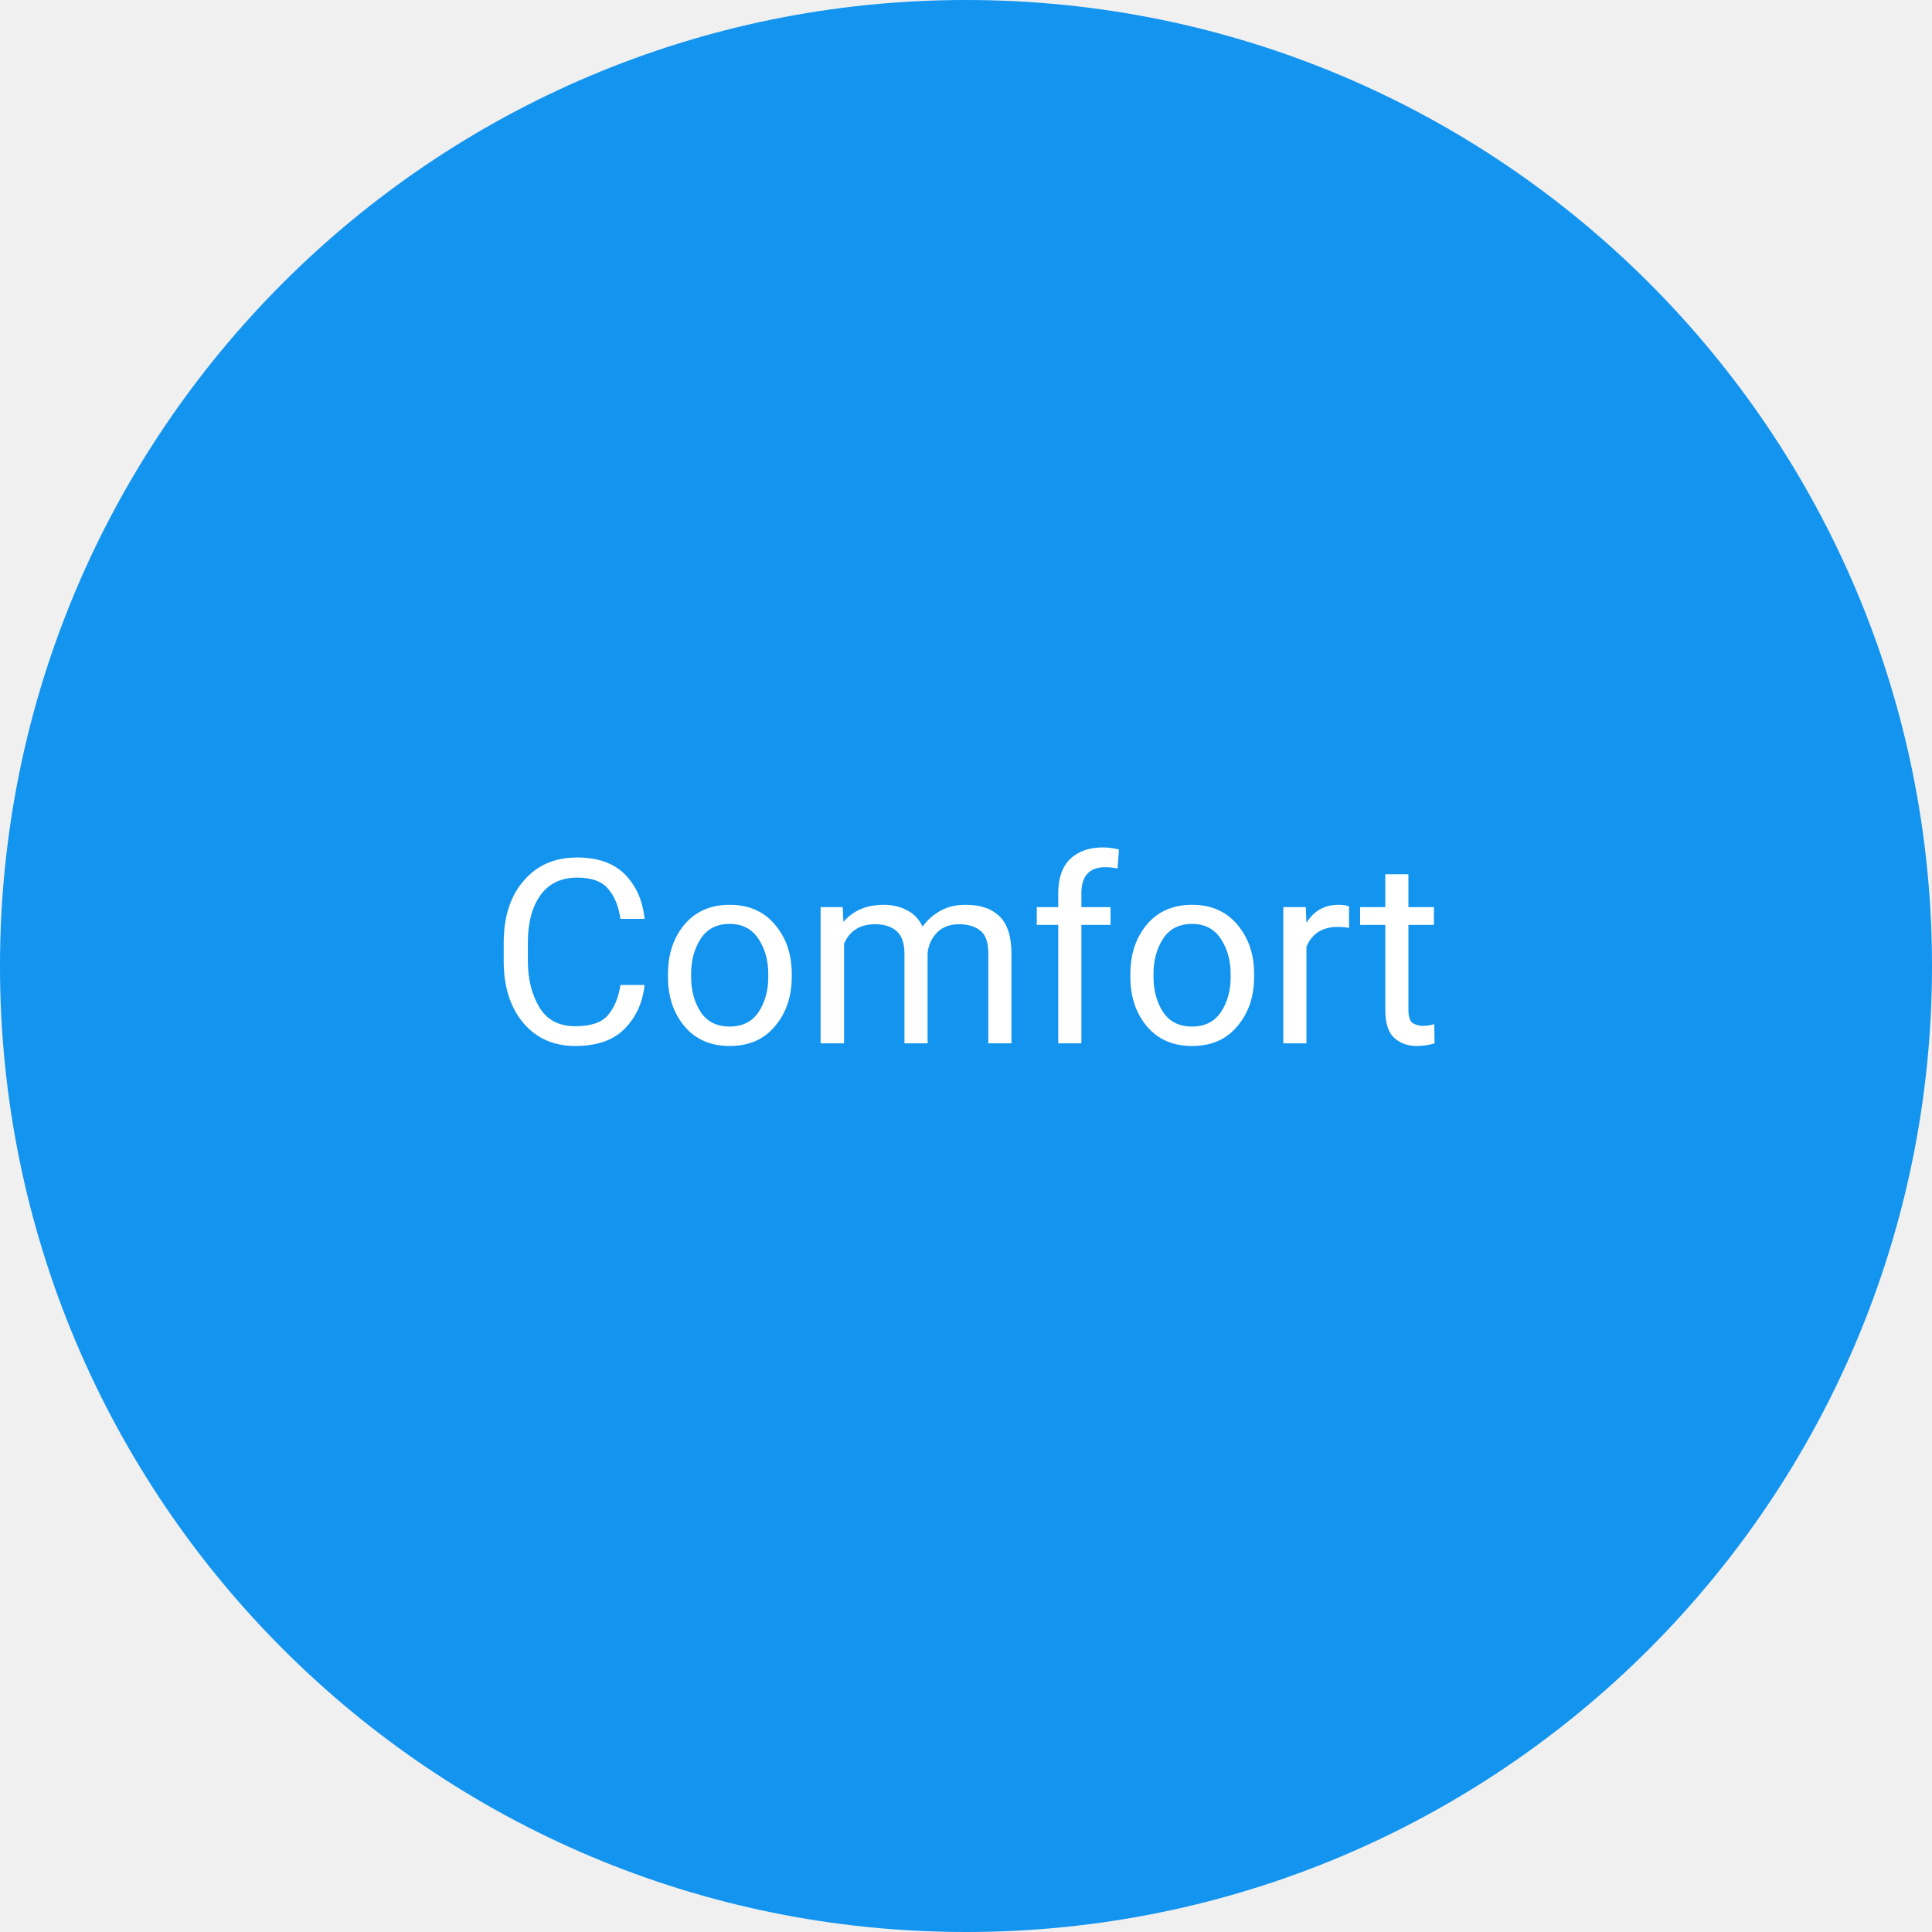
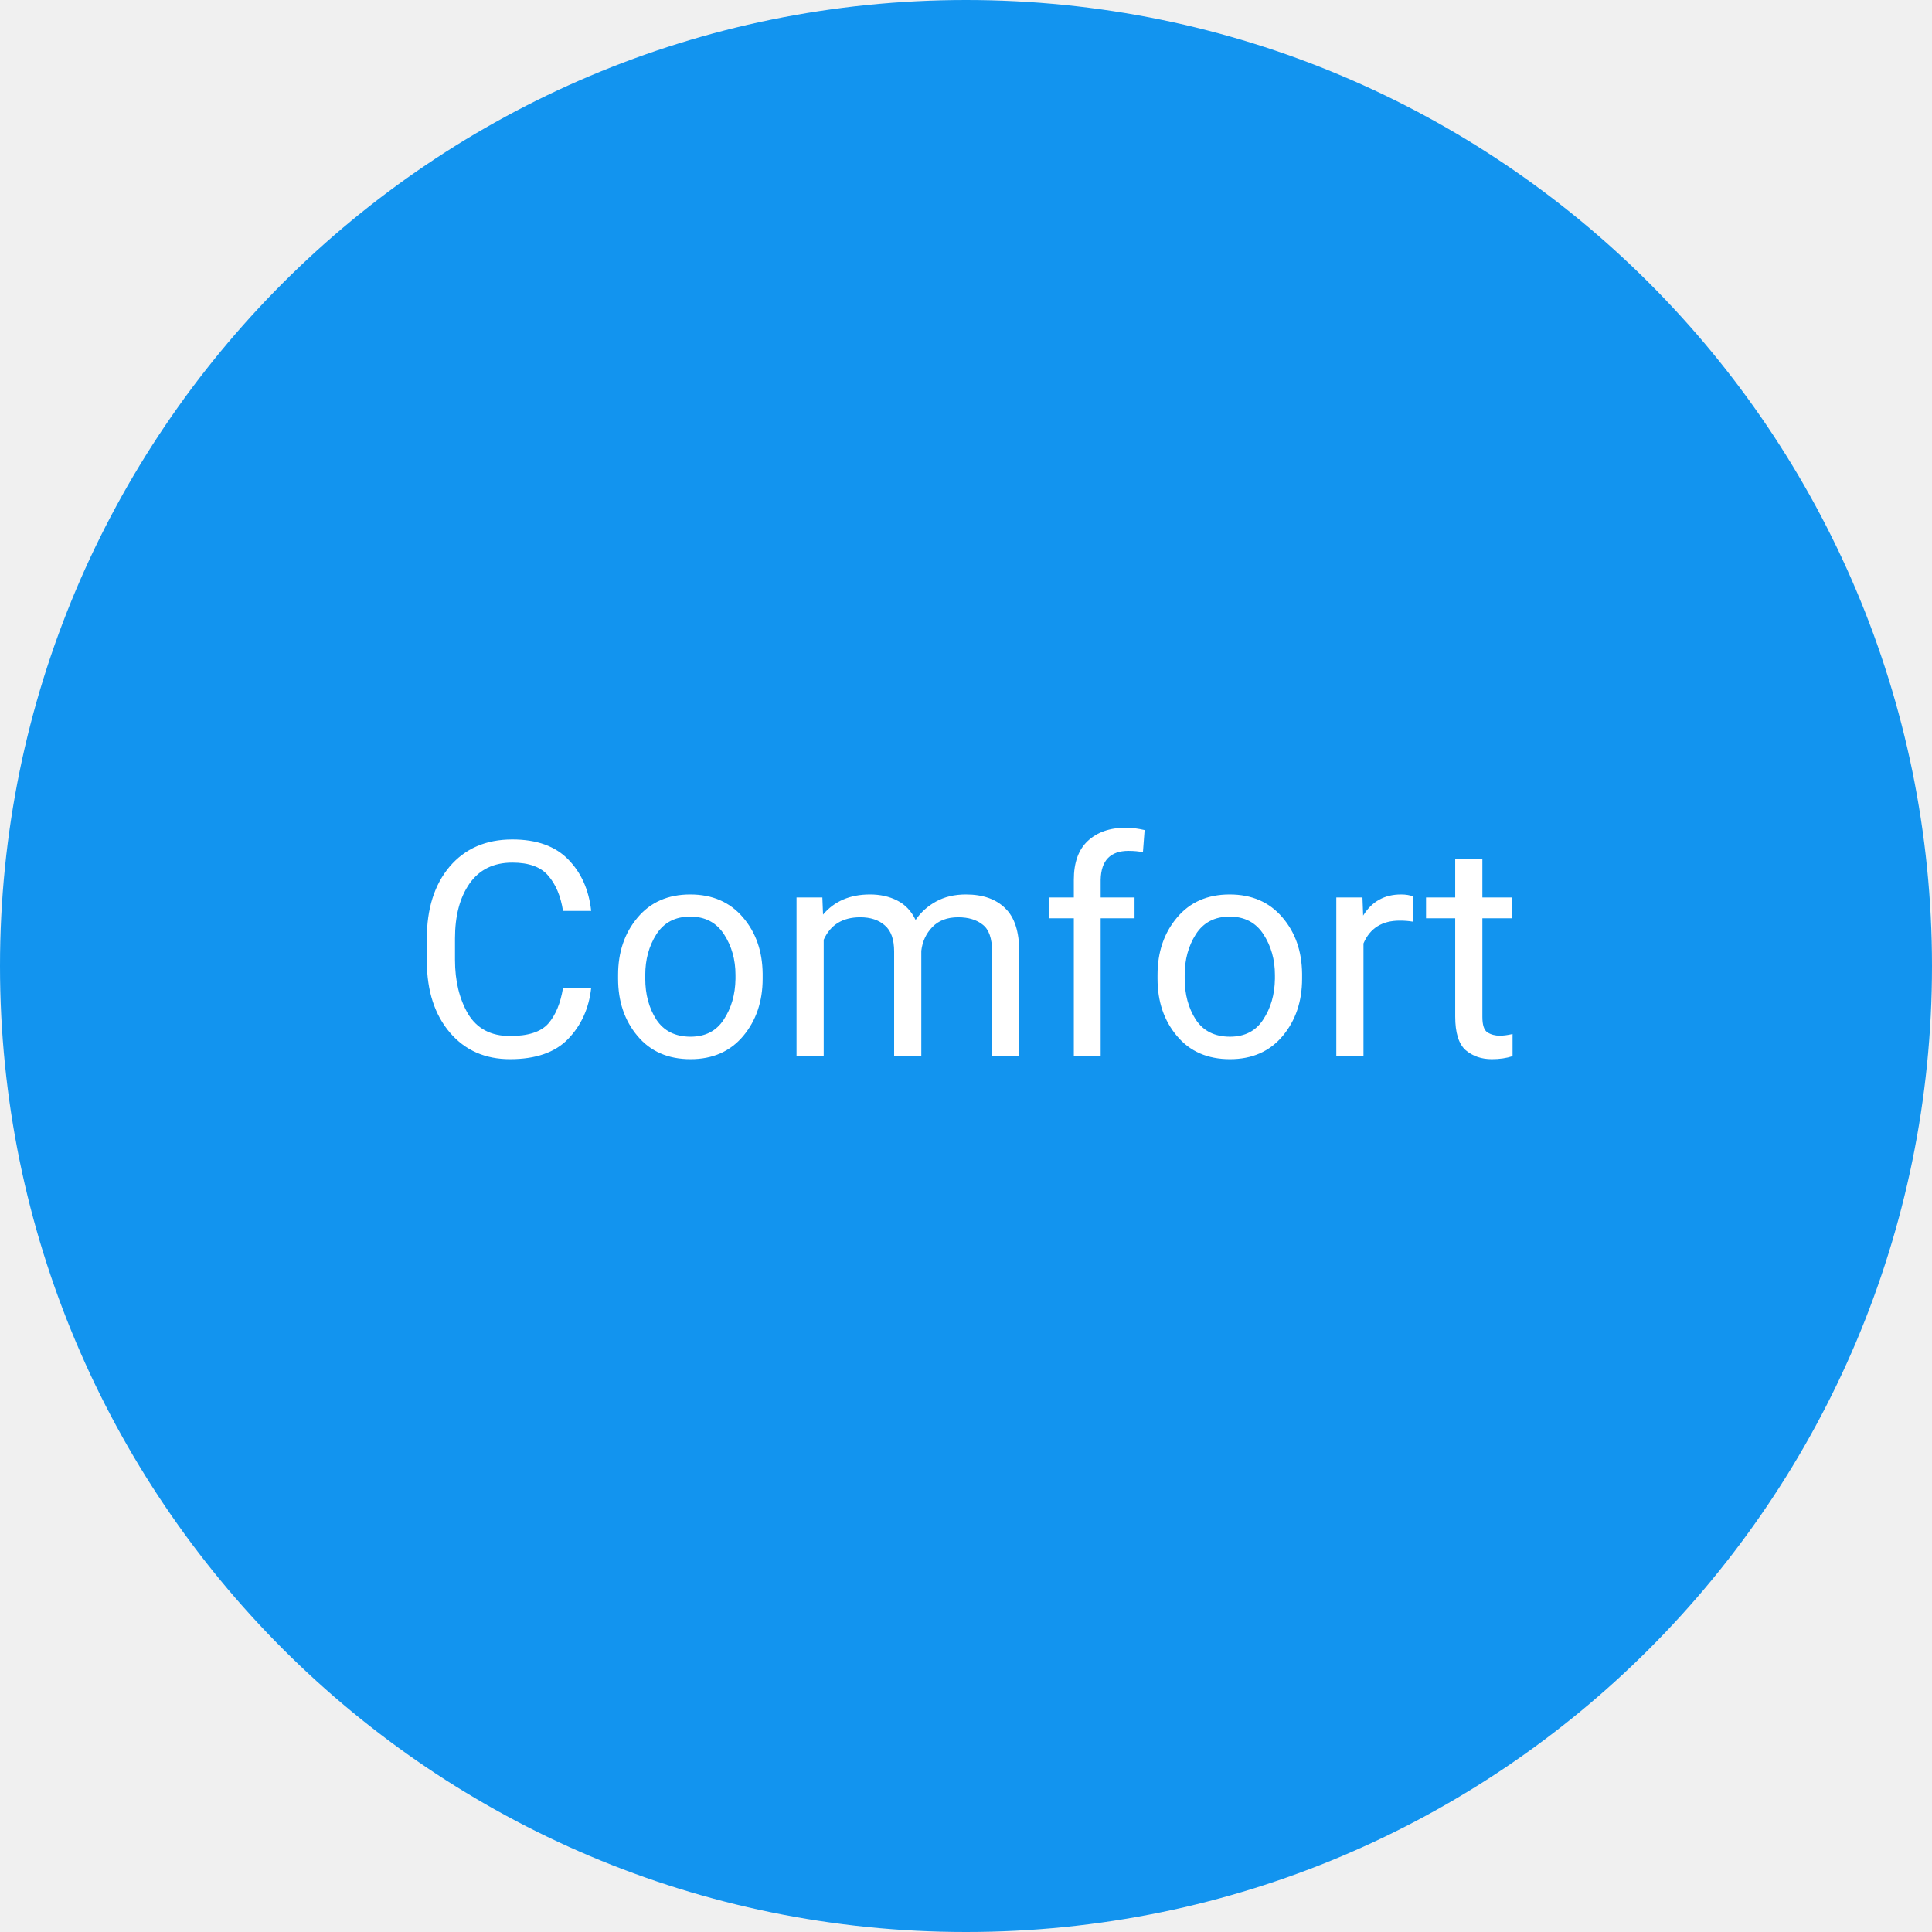
<svg xmlns="http://www.w3.org/2000/svg" width="90px" height="90px" viewBox="0 0 90 90" version="1.1">
  <defs />
  <g id="Page-1" stroke="none" stroke-width="1" fill="none" fill-rule="evenodd">
    <g id="Preferences" transform="translate(-21, -561)" fill="#1294EF">
      <circle id="circle_svg" cx="66" cy="606" r="45" />
    </g>
  </g>
-   <text x="50%" y="50%" text-anchor="middle" dy="0.3em" font-family="Roboto" fill="#FFFFFF">Comfort</text>
+   <text x="50%" y="50%" text-anchor="middle" dy="0.3em" font-size="14" font-family="Roboto" fill="#FFFFFF">Comfort</text>
</svg>
